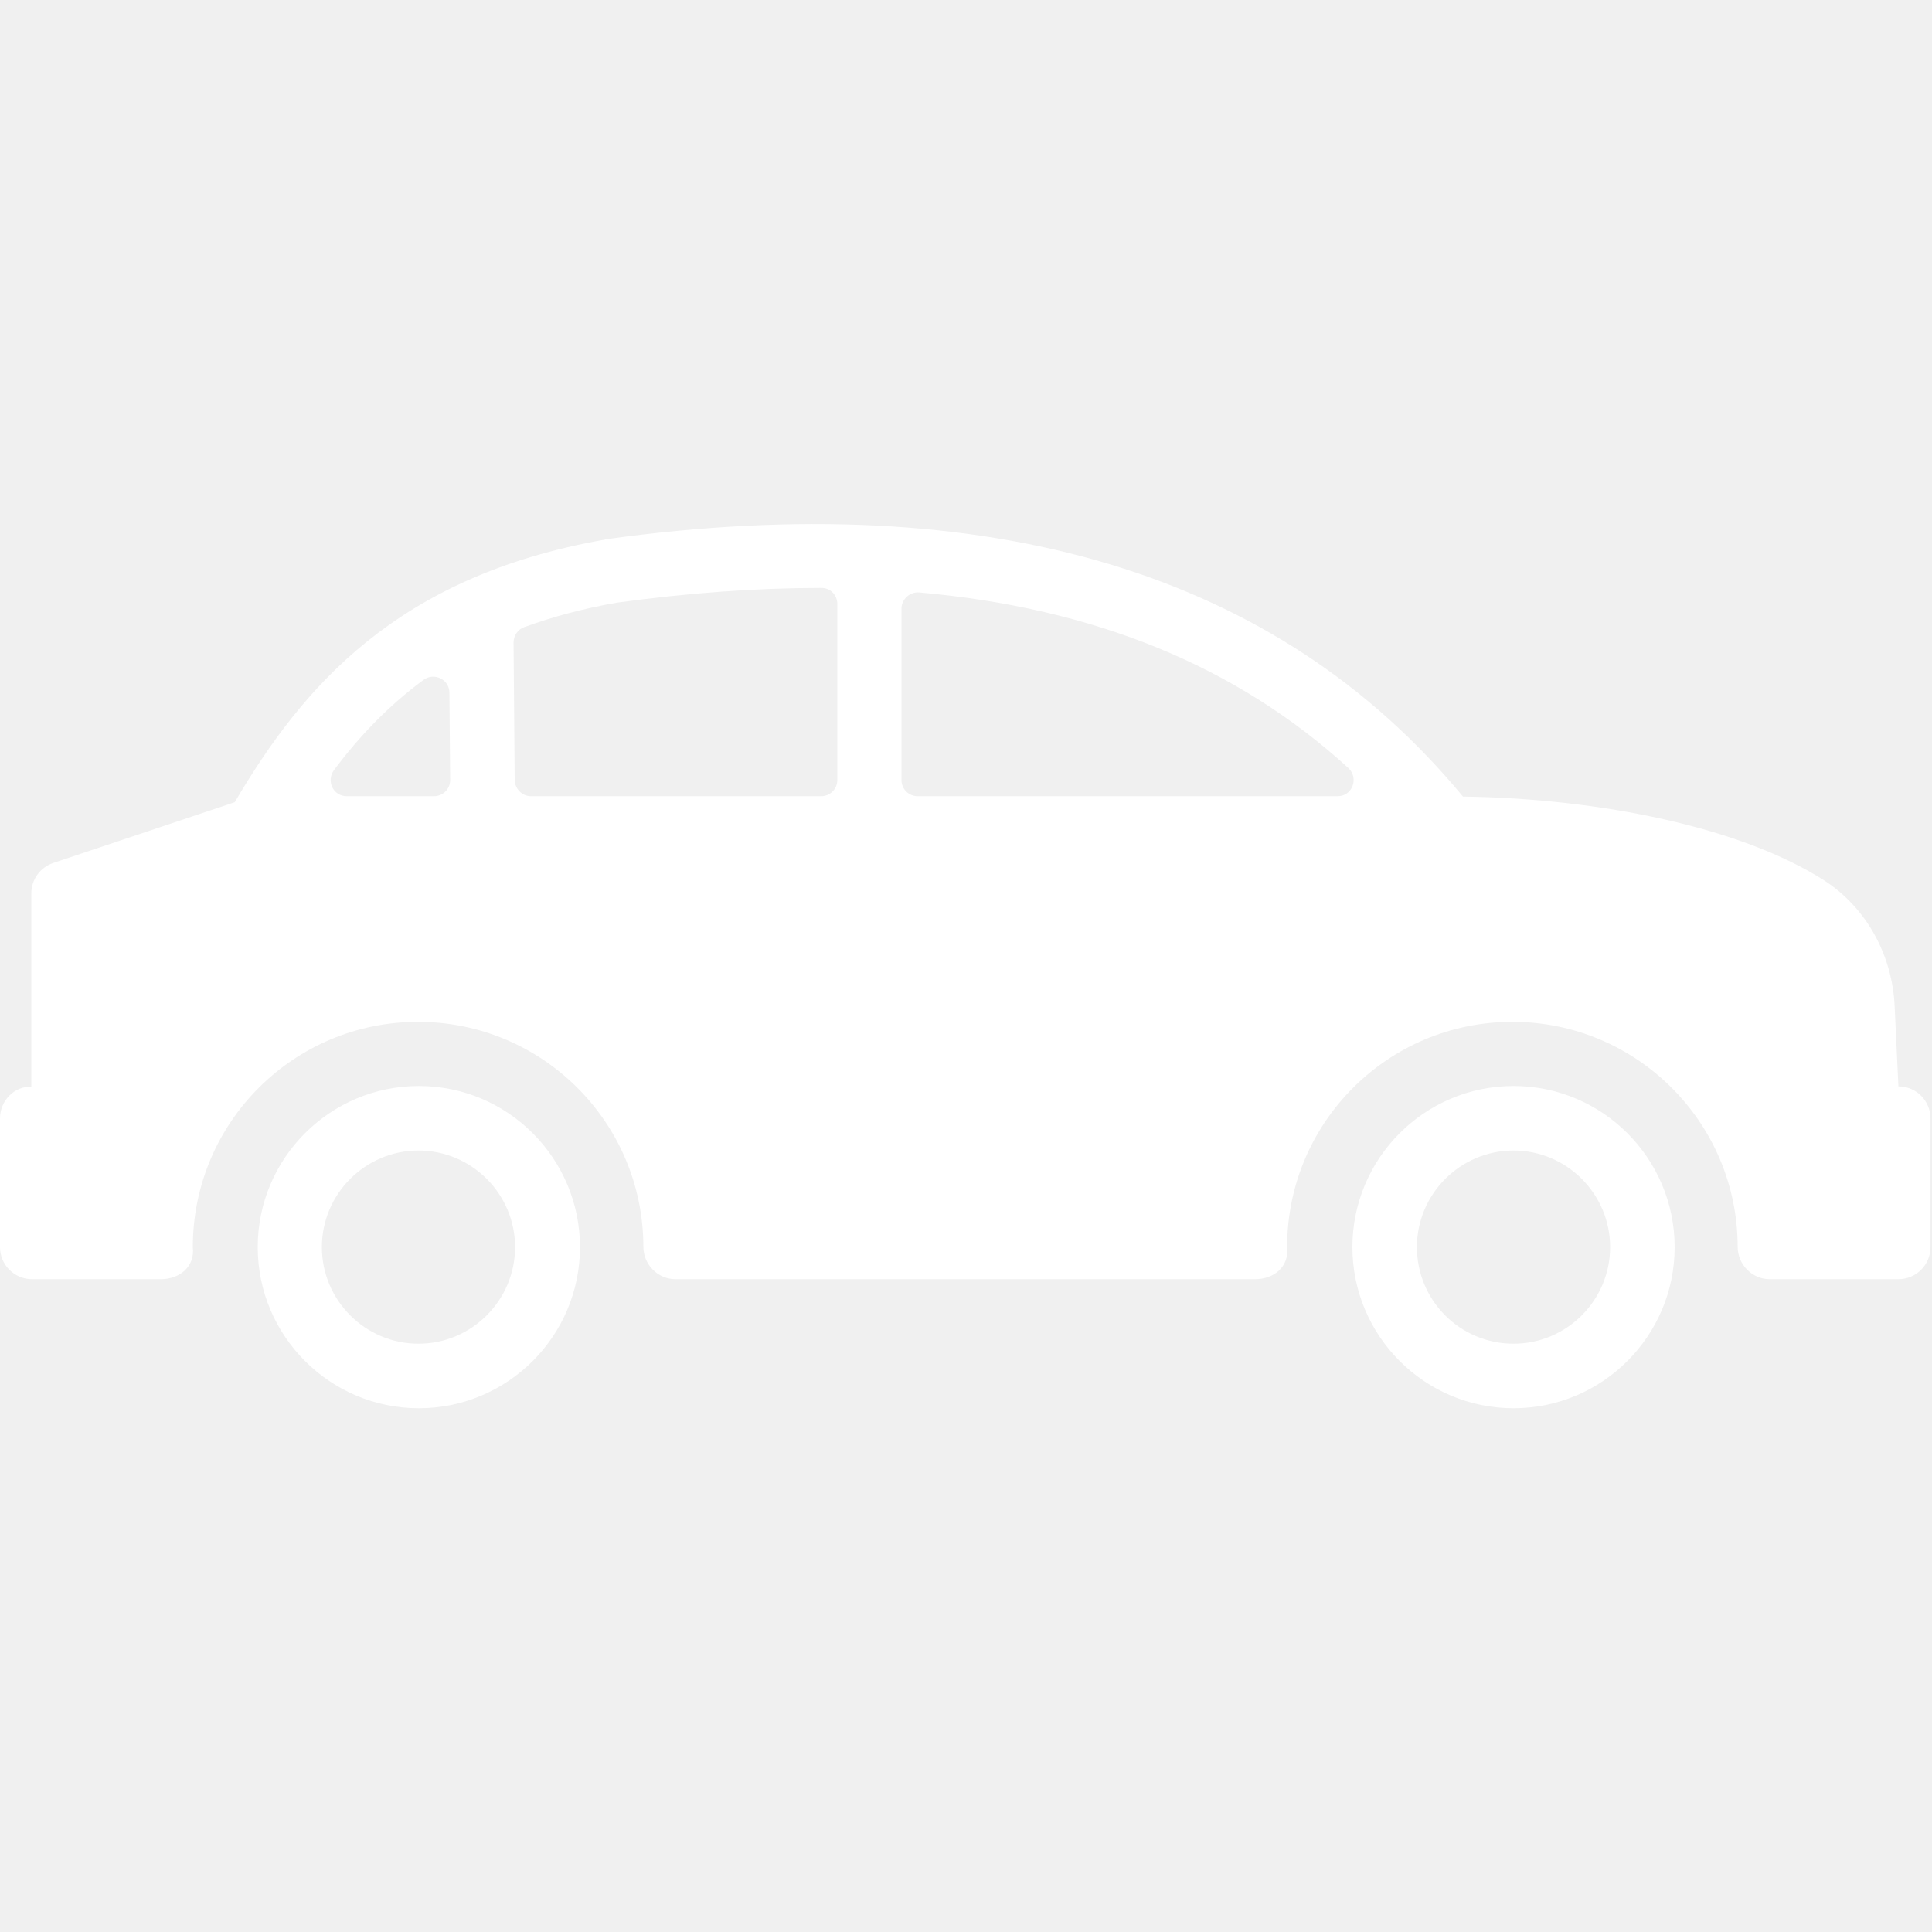
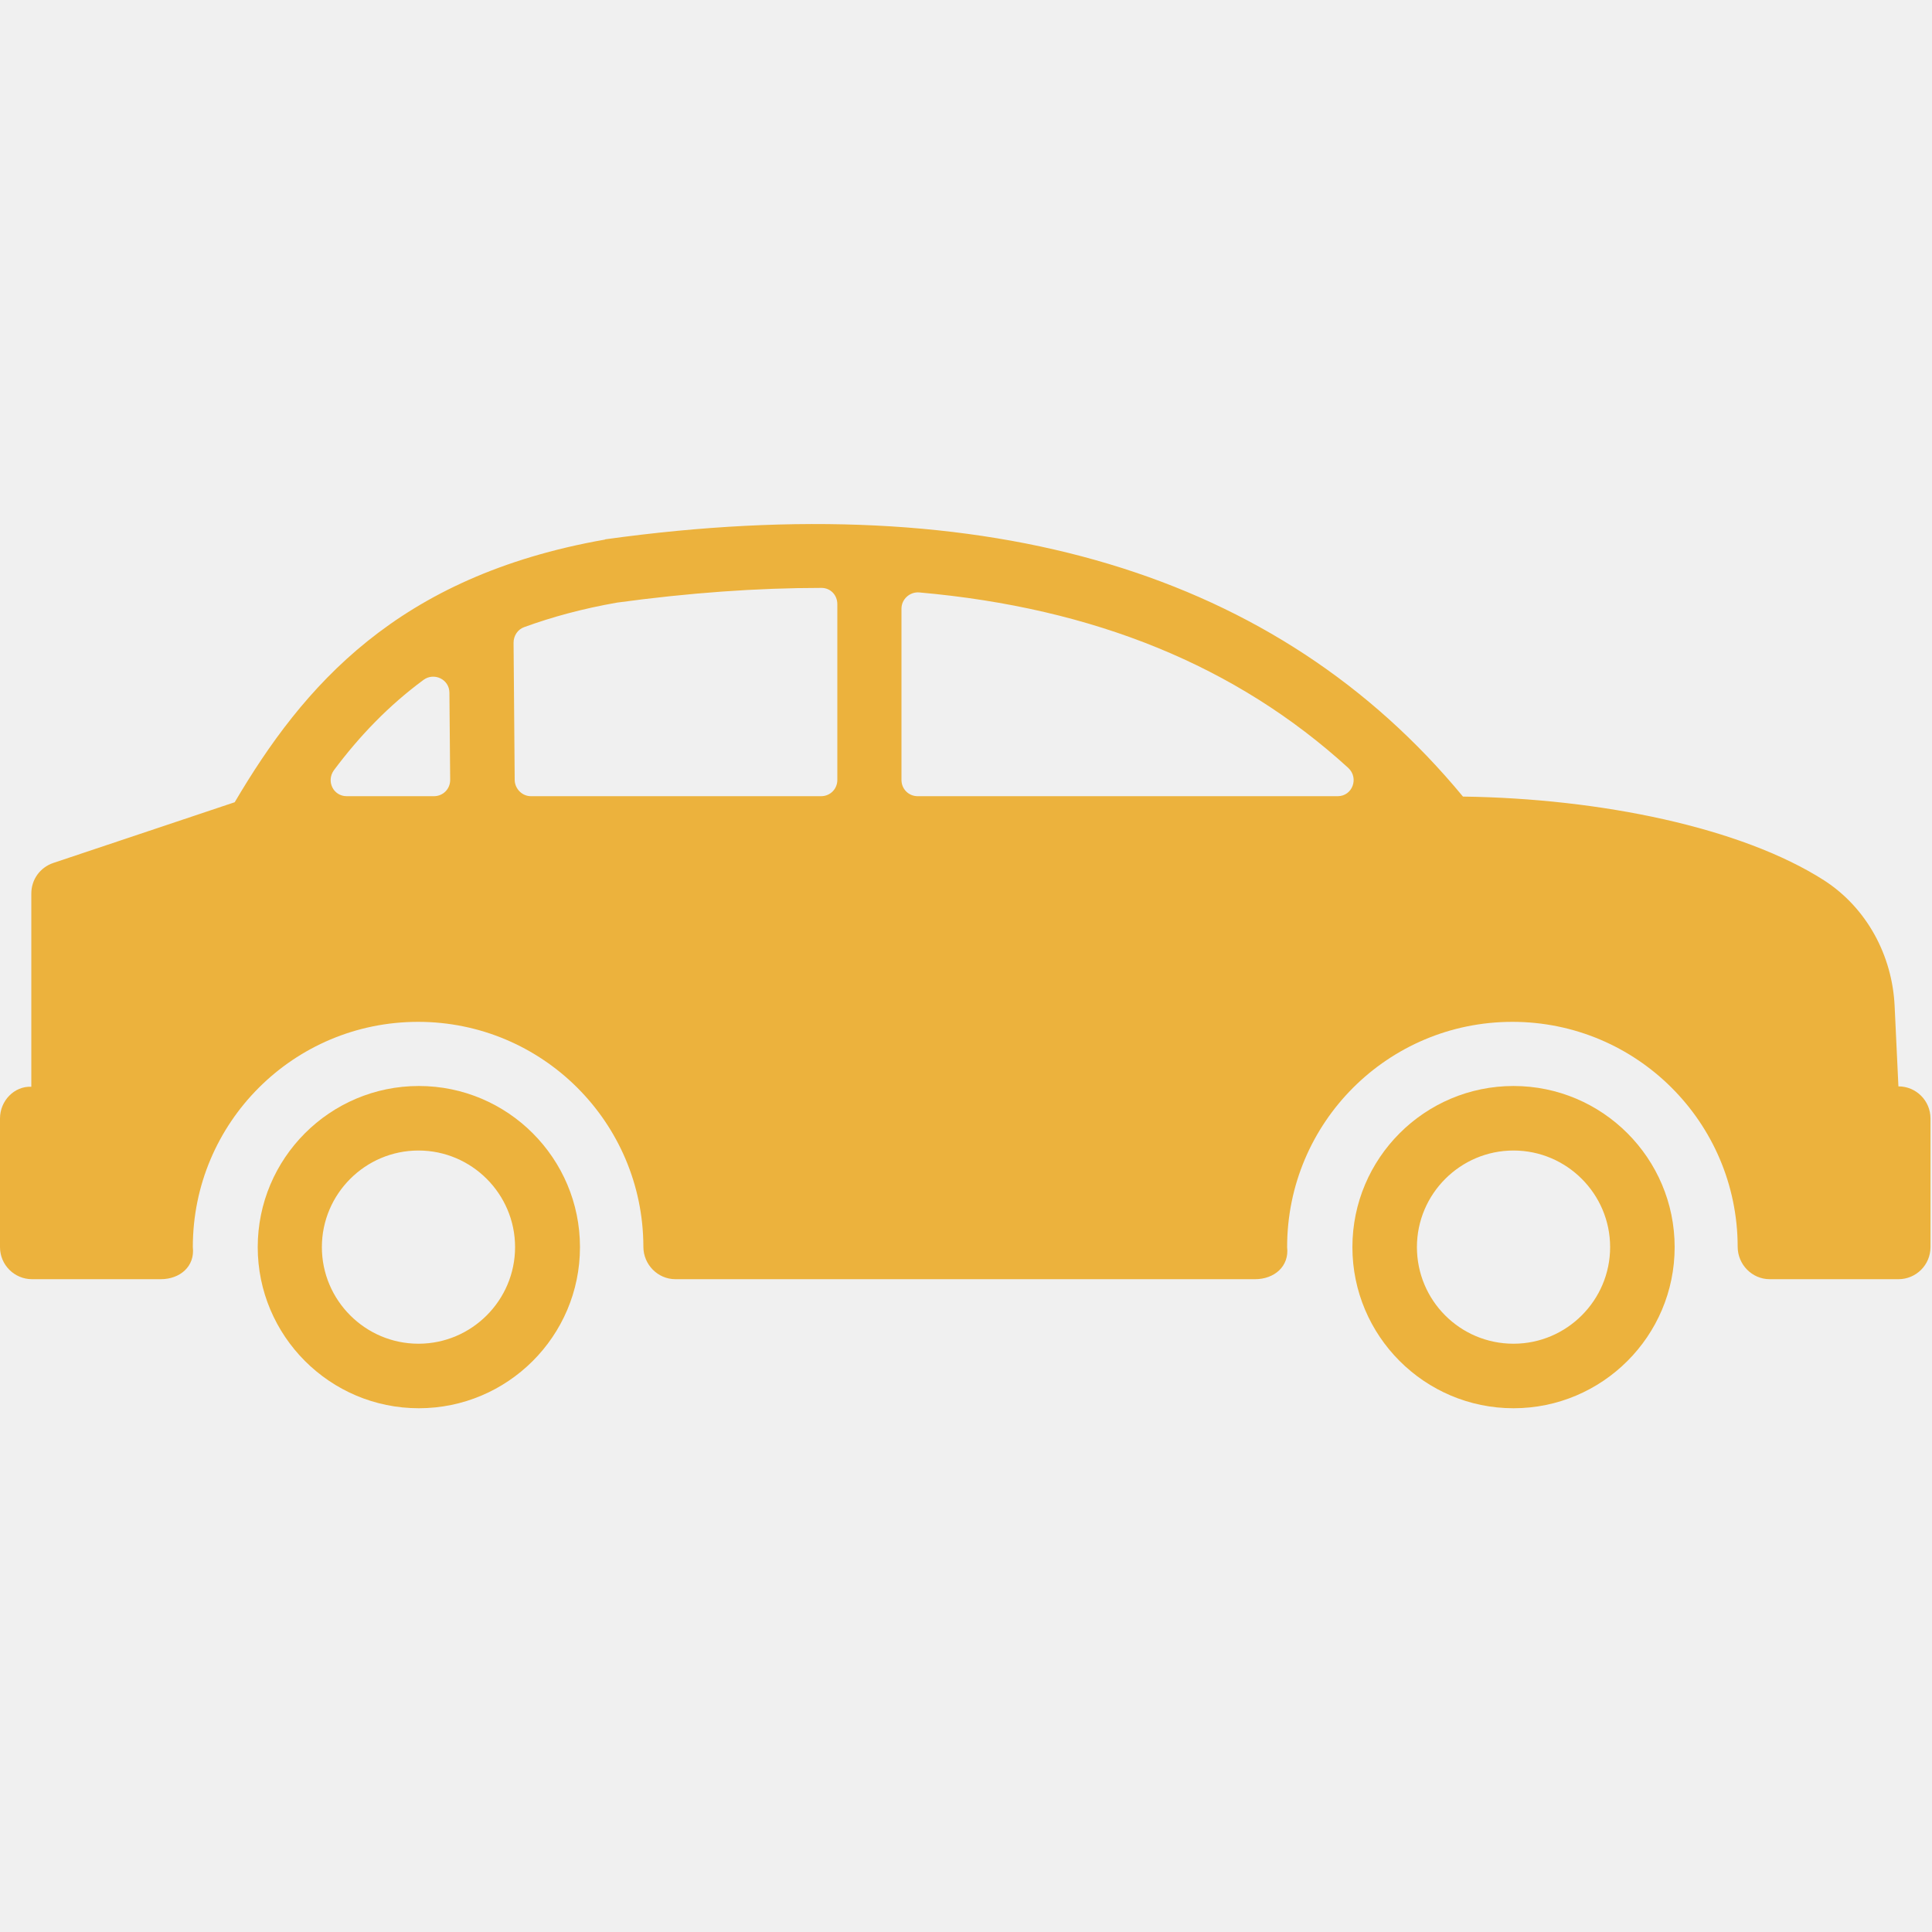
<svg xmlns="http://www.w3.org/2000/svg" version="1.1" id="Layer_1" x="0px" y="0px" viewBox="0 0 512 512" style="enable-background:new 0 0 512 512;" xml:space="preserve">
  <style type="text/css">
- 	.st0{fill:#FFFFFF;}
+ 	.st0{fill:#ECB23D;}
</style>
  <g>
    <g>
      <g>
-         <path class="st0" d="M358.4,330.5c0,23.5,19.1,42.7,42.7,42.7c23.5,0,42.7-19.1,42.7-42.7c0-23.5-19.1-42.7-42.7-42.7     C377.5,287.8,358.4,307,358.4,330.5z M375.5,330.5c0-14.1,11.5-25.6,25.6-25.6c14.1,0,25.6,11.5,25.6,25.6s-11.5,25.6-25.6,25.6     C386.9,356.1,375.5,344.6,375.5,330.5z" />
+         <path class="st0" d="M358.4,330.5c0,23.5,19.1,42.7,42.7,42.7c23.5,0,42.7-19.1,42.7-42.7c0-23.5-19.1-42.7-42.7-42.7     S358.4,307,358.4,330.5z M375.5,330.5c0-14.1,11.5-25.6,25.6-25.6s25.6,11.5,25.6,25.6s-11.5,25.6-25.6,25.6     C386.9,356.1,375.5,344.6,375.5,330.5z" />
      </g>
    </g>
    <g>
      <g>
-         <path class="st0" d="M0,296.4l0,34.1c0,4.7,3.8,8.5,8.5,8.5h34.1c5.1,0,9.1-3.4,8.5-8.5c0-33,26.7-59.7,59.7-59.7     c32.9,0,59.6,26.6,59.7,59.5c0,0.1,0,0.1,0,0.1c0,4.7,3.8,8.6,8.5,8.6h153.6c5.1,0,9.1-3.4,8.5-8.5c0-33,26.7-59.7,59.7-59.7     c32.9,0,59.6,26.6,59.7,59.5c0,0.1,0,0.1,0,0.1c0,4.7,3.8,8.6,8.5,8.6h34.1c4.7,0,8.5-3.8,8.5-8.5v-34.1c0-4.7-3.8-8.5-8.5-8.5     l-1-21.2c-0.6-13.5-7.4-26.1-18.7-33.4c-21.9-14-59.2-21.7-95.7-22.2c-49-59.3-125.4-82.3-227.1-68.2c-0.1,0-0.2,0-0.3,0.1     c-55.1,9.7-80,38.9-98.1,69.6l-48.1,16.1c-3.5,1.2-5.8,4.4-5.8,8.1v51.2C3.8,287.8,0,291.7,0,296.4z M238.9,161.3     c0-2.5,2.2-4.5,4.7-4.3c46.4,4.1,84.1,19.5,113.7,46.5c2.9,2.7,1.1,7.5-2.8,7.5H243.2c-2.4,0-4.3-1.9-4.3-4.3V161.3z      M136.1,170.3c0-1.8,1.1-3.5,2.8-4.1c7.4-2.7,15.5-4.9,24.6-6.5c19.1-2.6,37.1-3.9,54.2-3.9c2.4,0,4.2,1.9,4.2,4.3v46.6     c0,2.4-1.9,4.3-4.3,4.3h-76.9c-2.3,0-4.2-1.9-4.3-4.2L136.1,170.3z M88.5,204.1c6.8-9.1,14.5-17.1,23.7-23.9     c2.8-2.1,6.9-0.2,6.9,3.4l0.2,23.1c0,2.4-1.9,4.3-4.3,4.3H91.9C88.3,211,86.4,207,88.5,204.1z" />
+         <path class="st0" d="M0,296.4v34.1c0,4.7,3.8,8.5,8.5,8.5h34.1c5.1,0,9.1-3.4,8.5-8.5c0-33,26.7-59.7,59.7-59.7     c32.9,0,59.6,26.6,59.7,59.5c0,0.1,0,0.1,0,0.1c0,4.7,3.8,8.6,8.5,8.6h153.6c5.1,0,9.1-3.4,8.5-8.5c0-33,26.7-59.7,59.7-59.7     c32.9,0,59.6,26.6,59.7,59.5c0,0.1,0,0.1,0,0.1c0,4.7,3.8,8.6,8.5,8.6h34.1c4.7,0,8.5-3.8,8.5-8.5v-34.1c0-4.7-3.8-8.5-8.5-8.5     l-1-21.2c-0.6-13.5-7.4-26.1-18.7-33.4c-21.9-14-59.2-21.7-95.7-22.2c-49-59.3-125.4-82.3-227.1-68.2c-0.1,0-0.2,0-0.3,0.1     c-55.1,9.7-80,38.9-98.1,69.6l-48.1,16.1c-3.5,1.2-5.8,4.4-5.8,8.1V288C3.8,287.8,0,291.7,0,296.4z M238.9,161.3     c0-2.5,2.2-4.5,4.7-4.3c46.4,4.1,84.1,19.5,113.7,46.5c2.9,2.7,1.1,7.5-2.8,7.5H243.2c-2.4,0-4.3-1.9-4.3-4.3V161.3z      M136.1,170.3c0-1.8,1.1-3.5,2.8-4.1c7.4-2.7,15.5-4.9,24.6-6.5c19.1-2.6,37.1-3.9,54.2-3.9c2.4,0,4.2,1.9,4.2,4.3v46.6     c0,2.4-1.9,4.3-4.3,4.3h-76.9c-2.3,0-4.2-1.9-4.3-4.2L136.1,170.3z M88.5,204.1c6.8-9.1,14.5-17.1,23.7-23.9     c2.8-2.1,6.9-0.2,6.9,3.4l0.2,23.1c0,2.4-1.9,4.3-4.3,4.3H91.9C88.3,211,86.4,207,88.5,204.1z" />
      </g>
    </g>
    <g>
      <g>
        <path class="st0" d="M68.3,330.5c0,23.5,19.1,42.7,42.7,42.7c23.5,0,42.7-19.1,42.7-42.7c0-23.5-19.1-42.7-42.7-42.7     S68.3,307,68.3,330.5z M85.3,330.5c0-14.1,11.5-25.6,25.6-25.6s25.6,11.5,25.6,25.6s-11.5,25.6-25.6,25.6S85.3,344.6,85.3,330.5z     " />
      </g>
    </g>
  </g>
</svg>
